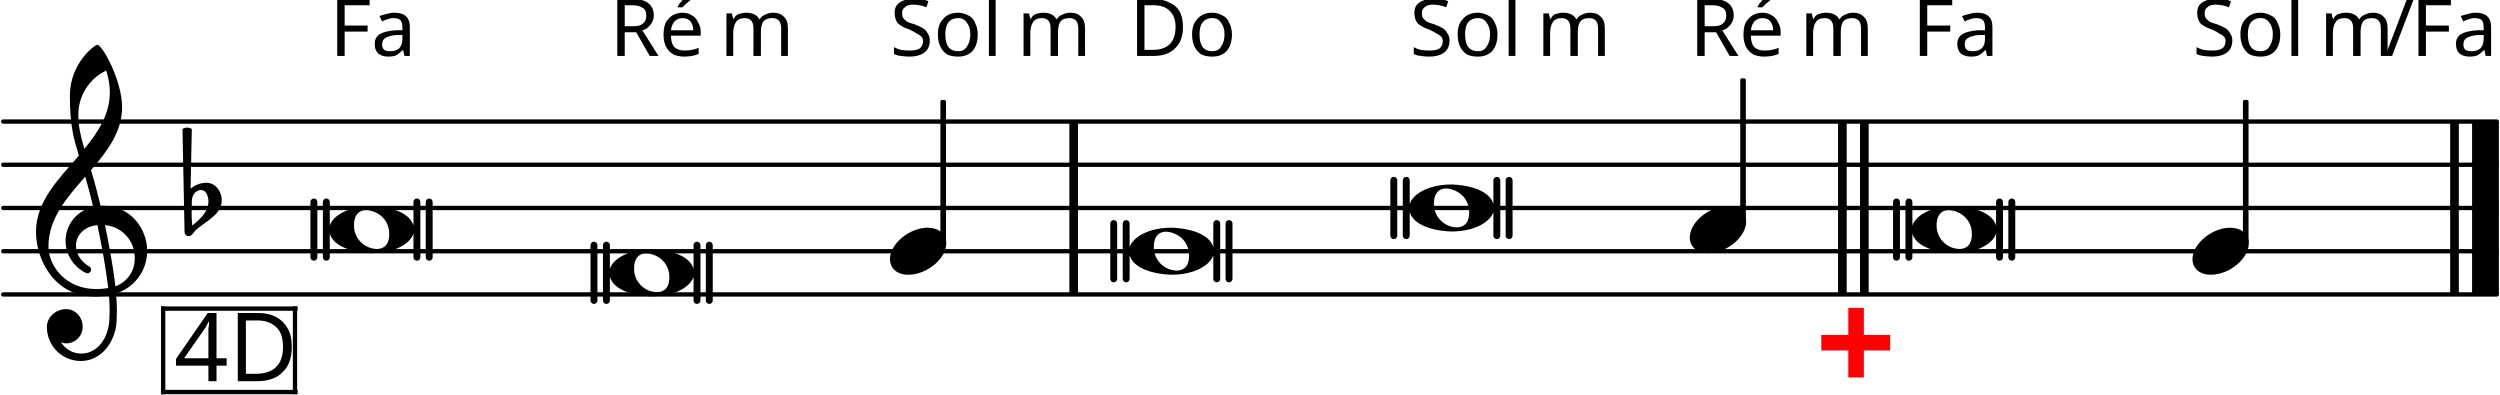
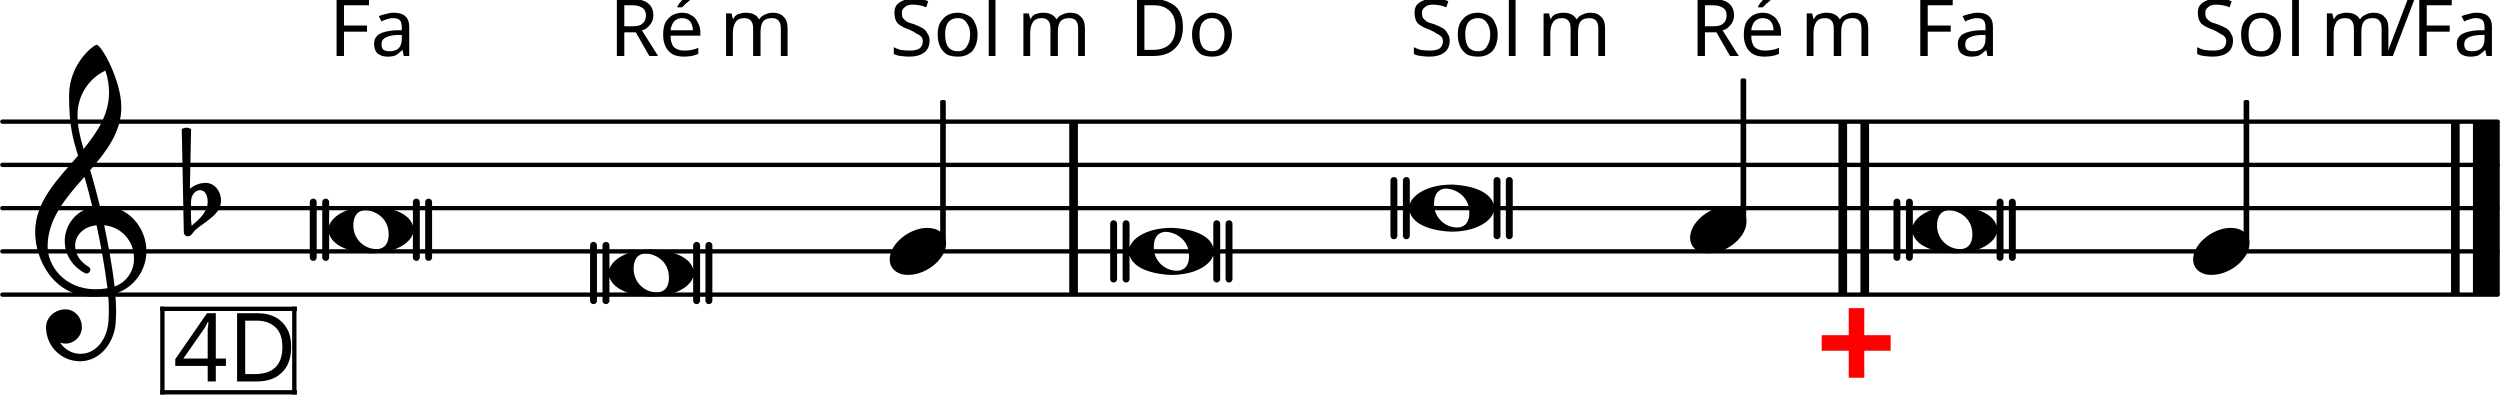
- <svg xmlns="http://www.w3.org/2000/svg" width="364.65" height="57.56" viewBox="0 -3.52 57.79 9.13" fill="currentColor" font-family="Linux Libertine">
+ <svg xmlns="http://www.w3.org/2000/svg" width="364.65" height="57.6" viewBox="0 -3.52 57.79 9.13" fill="currentColor" font-family="Linux Libertine">
  <style type="text/css">tspan{white-space:pre}</style>
  <rect width=".2" height="4" x="0" y="-2" ry="0" transform="translate(24.716 1.292)" />
  <rect width=".62" height="4" x="0" y="-2" ry="0" transform="translate(57.169 1.292)" />
  <rect width=".2" height="4" x="0" y="-2" ry="0" transform="translate(56.662 1.292)" />
  <path stroke="currentColor" stroke-linecap="round" stroke-linejoin="round" stroke-width=".1" d="M.05 3.292h57.69M.05 2.292h57.69M.05 1.292h57.69M.05.292h57.69M.05-.708h57.69" />
  <rect width=".2" height="4" x="0" y="-2" ry="0" transform="translate(43.008 1.292)" />
  <rect width=".2" height="4" x="0" y="-2" ry="0" transform="translate(42.5 1.292)" />
  <text font-size="1.85" text-anchor="start" transform="translate(7.605 -2.226)">
    <tspan>Fa</tspan>
  </text>
  <path d="M9.985 2.432c0 .044-.036.08-.08.08s-.08-.036-.08-.08v-1.28c0-.044.036-.08.08-.08s.08.036.08.08zm-2.668 0c0 .044-.036.08-.08.08s-.08-.036-.08-.08v-1.28c0-.044.036-.08.08-.08s.08.036.08.08zm1.256-1.184c.012 0 .836.008.968.452v-.548c0-.044.036-.08.08-.08s.08.036.08.08v1.28c0 .044-.036.08-.08.08s-.08-.036-.08-.08v-.548c-.068.224-.424.452-.968.452-.012 0-.836-.008-.968-.452v.548c0 .044-.036.08-.08.08s-.08-.036-.08-.08v-1.28c0-.044.036-.08.08-.08s.08.036.08.08V1.7c.068-.224.424-.452.968-.452m.408.648c0-.408-.36-.556-.536-.556-.092 0-.28.04-.28.356a.54.54 0 0 0 .532.544c.088 0 .284-.032.284-.344M1.864 4.832H1.84a.783.783 0 0 1-.78-.788c0-.232.212-.412.448-.412.216 0 .38.188.38.412 0 .208-.172.38-.38.38a.3.3 0 0 1-.124-.024c.104.156.272.26.468.26h.016zm.54-3.144c.076.356.192.968.24 1.416a.67.67 0 0 0 .448-.652.753.753 0 0 0-.688-.764m-1.308.492c0 .448.392.988 1.112.988q.127 0 .272-.024a17 17 0 0 0-.252-1.456c-.316.032-.496.244-.496.476 0 .176.1.364.324.492q.029.03.028.06c0 .044-.04.088-.088.088-.06 0-.504-.248-.504-.748 0-.352.232-.696.64-.788a15 15 0 0 0-.184-.7c-.428.484-.852.972-.852 1.612m1.132-4.664c.112 0 .572.824.572 1.444 0 .572-.344 1.02-.72 1.456.084.272.156.552.224.828.02 0 .04-.004.056-.004.62 0 1.02.516 1.02 1.048 0 .452-.296.848-.72.98q.019.21.02.42-.001.116-.008.232c-.028.476-.352.9-.808.912l.004-.172c.372-.008.612-.368.636-.764q.007-.11.008-.22.001-.184-.016-.368-.169.031-.32.032C1.22 3.34.808 2.472.808 1.844c0-.708.524-1.224.992-1.764-.116-.384-.208-.68-.208-1.384 0-.756.576-1.18.636-1.18m-.44 1.648c0 .22.048.46.14.76.328-.4.588-.808.588-1.304 0-.16-.024-.328-.084-.508a1.13 1.13 0 0 0-.644 1.052M4.413 1.128l-.004.264v.044q-.001.132.016.264c.18-.152.372-.32.372-.556 0-.132-.056-.268-.172-.268-.124 0-.208.12-.212.252m-.168.716-.048-2.38c.032-.02.072-.032.108-.032s.076.012.108.032L4.385.844a.58.58 0 0 1 .364-.136c.208 0 .356.192.356.408 0 .32-.344.468-.588.676-.06.052-.096.152-.18.152-.052 0-.092-.044-.092-.1" />
  <text font-size="1.85" text-anchor="start" transform="translate(14.085 -2.226)">
    <tspan>Ré</tspan>
  </text>
  <text font-size="1.85" text-anchor="start" transform="translate(16.626 -2.226)">
    <tspan>m</tspan>
  </text>
  <path d="M16.465 3.432c0 .044-.036.08-.08.08s-.08-.036-.08-.08v-1.28c0-.044.036-.08.08-.08s.08.036.08.08zm-2.668 0c0 .044-.036.08-.08.08s-.08-.036-.08-.08v-1.28c0-.044.036-.08.08-.08s.08.036.08.08zm1.256-1.184c.012 0 .836.008.968.452v-.548c0-.044.036-.08.08-.08s.08.036.08.08v1.28c0 .044-.036.08-.08.08s-.08-.036-.08-.08v-.548c-.068.224-.424.452-.968.452-.012 0-.836-.008-.968-.452v.548c0 .044-.036.08-.08.08s-.08-.036-.08-.08v-1.28c0-.044.036-.08.08-.08s.08.036.08.08V2.7c.068-.224.424-.452.968-.452m.408.648c0-.408-.36-.556-.536-.556-.092 0-.28.04-.28.356a.54.54 0 0 0 .532.544c.088 0 .284-.032.284-.344" />
  <text font-size="1.85" text-anchor="start" transform="translate(20.565 -2.226)">
    <tspan>Sol</tspan>
  </text>
  <text font-size="1.85" text-anchor="start" transform="translate(23.5 -2.226)">
    <tspan>m</tspan>
  </text>
  <path d="M20.565 2.476c0-.364.464-.728.868-.728.252 0 .436.14.436.36 0 .348-.44.728-.88.728-.268 0-.424-.156-.424-.36" />
  <rect width=".13" height="3.31" x="-.07" y="-2.5" ry=".04" transform="translate(21.802 1.292)" />
  <text font-size="1.85" text-anchor="start" transform="translate(26.11 -2.226)">
    <tspan>Do</tspan>
  </text>
  <path d="M28.49 2.932c0 .044-.036.08-.08.08s-.08-.036-.08-.08v-1.28c0-.044.036-.08.08-.08s.08.036.08.08zm-2.668 0c0 .044-.036.08-.08.08s-.08-.036-.08-.08v-1.28c0-.044.036-.08.08-.08s.08.036.08.08zm1.256-1.184c.012 0 .836.008.968.452v-.548c0-.044.036-.08.08-.08s.08.036.08.08v1.28c0 .044-.036.08-.08.08s-.08-.036-.08-.08v-.548c-.068.224-.424.452-.968.452-.012 0-.836-.008-.968-.452v.548c0 .044-.036.08-.08.08s-.08-.036-.08-.08v-1.28c0-.044.036-.08.08-.08s.08.036.08.08V2.2c.068-.224.424-.452.968-.452m.408.648c0-.408-.36-.556-.536-.556-.092 0-.28.04-.28.356a.54.54 0 0 0 .532.544c.088 0 .284-.032.284-.344" />
  <text font-size="1.85" text-anchor="start" transform="translate(32.59 -2.226)">
    <tspan>Sol</tspan>
  </text>
  <text font-size="1.85" text-anchor="start" transform="translate(35.526 -2.226)">
    <tspan>m</tspan>
  </text>
  <path d="M34.97 1.932c0 .044-.036.08-.08.08s-.08-.036-.08-.08V.652c0-.044.036-.08.08-.08s.08.036.08.08zm-2.668 0c0 .044-.036.08-.08.08s-.08-.036-.08-.08V.652c0-.044.036-.08.08-.08s.08.036.08.08zM33.558.748c.012 0 .836.008.968.452V.652c0-.044.036-.08.08-.08s.08.036.08.08v1.28c0 .044-.036.08-.08.08s-.08-.036-.08-.08v-.548c-.068.224-.424.452-.968.452-.012 0-.836-.008-.968-.452v.548c0 .044-.036.08-.08.08s-.08-.036-.08-.08V.652c0-.044.036-.08.08-.08s.08.036.08.08V1.2c.068-.224.424-.452.968-.452m.408.648c0-.408-.36-.556-.536-.556-.092 0-.28.04-.28.356a.54.54 0 0 0 .532.544c.088 0 .284-.032.284-.344" />
  <text font-size="1.85" text-anchor="start" transform="translate(39.07 -2.226)">
    <tspan>Ré</tspan>
  </text>
  <text font-size="1.85" text-anchor="start" transform="translate(41.61 -2.226)">
    <tspan>m</tspan>
  </text>
  <path d="M39.07 1.976c0-.364.464-.728.868-.728.252 0 .436.14.436.36 0 .348-.44.728-.88.728-.268 0-.424-.156-.424-.36" />
  <rect width=".13" height="3.31" x="-.07" y="-3" ry=".04" transform="translate(40.307 1.292)" />
  <text font-size="1.85" text-anchor="start" transform="translate(44.22 -2.226)">
    <tspan>Fa</tspan>
  </text>
  <path d="M46.6 2.432c0 .044-.036.08-.08.08s-.08-.036-.08-.08v-1.28c0-.044.036-.08.08-.08s.08.036.08.08zm-2.668 0c0 .044-.036.08-.08.08s-.08-.036-.08-.08v-1.28c0-.044.036-.08.08-.08s.08.036.08.08zm1.256-1.184c.012 0 .836.008.968.452v-.548c0-.044.036-.08.08-.08s.08.036.08.08v1.28c0 .044-.036.08-.08.08s-.08-.036-.08-.08v-.548c-.068.224-.424.452-.968.452-.012 0-.836-.008-.968-.452v.548c0 .044-.036.08-.08.08s-.08-.036-.08-.08v-1.28c0-.044.036-.08.08-.08s.08.036.08.08V1.7c.068-.224.424-.452.968-.452m.408.648c0-.408-.36-.556-.536-.556-.092 0-.28.04-.28.356a.54.54 0 0 0 .532.544c.088 0 .284-.032.284-.344" />
  <text font-size="2.2" text-anchor="start" transform="translate(4 5.3)">
    <tspan>4D</tspan>
  </text>
  <rect width=".1" height="2.03" x="-.3" y="-1.73" ry="0" transform="translate(4 5.3)" />
  <rect width=".1" height="2.03" x="2.75" y="-1.73" ry="0" transform="translate(4 5.3)" />
  <rect width="3.16" height=".1" x="-.3" y=".2" ry="0" transform="translate(4 5.3)" />
  <rect width="3.16" height=".1" x="-.3" y="-1.73" ry="0" transform="translate(4 5.3)" />
  <text color="rgba(100%, 0%, 0%, 100%)" font-size="3.3" font-weight="bold" text-anchor="start" transform="translate(41.972 5.573)">
    <tspan>+</tspan>
  </text>
  <text font-size="1.85" text-anchor="start" transform="translate(50.7 -2.226)">
    <tspan>Sol</tspan>
  </text>
  <text font-size="1.85" text-anchor="start" transform="translate(53.636 -2.226)">
    <tspan>m</tspan>
  </text>
  <text font-size="1.85" text-anchor="start" transform="translate(55.146 -2.226)">
    <tspan>/</tspan>
  </text>
  <text font-size="1.85" text-anchor="start" transform="translate(55.757 -2.226)">
    <tspan>Fa</tspan>
  </text>
  <path d="M50.7 2.476c0-.364.464-.728.868-.728.252 0 .436.14.436.36 0 .348-.44.728-.88.728-.268 0-.424-.156-.424-.36" />
  <rect width=".13" height="3.31" x="-.07" y="-2.5" ry=".04" transform="translate(51.937 1.292)" />
</svg>
